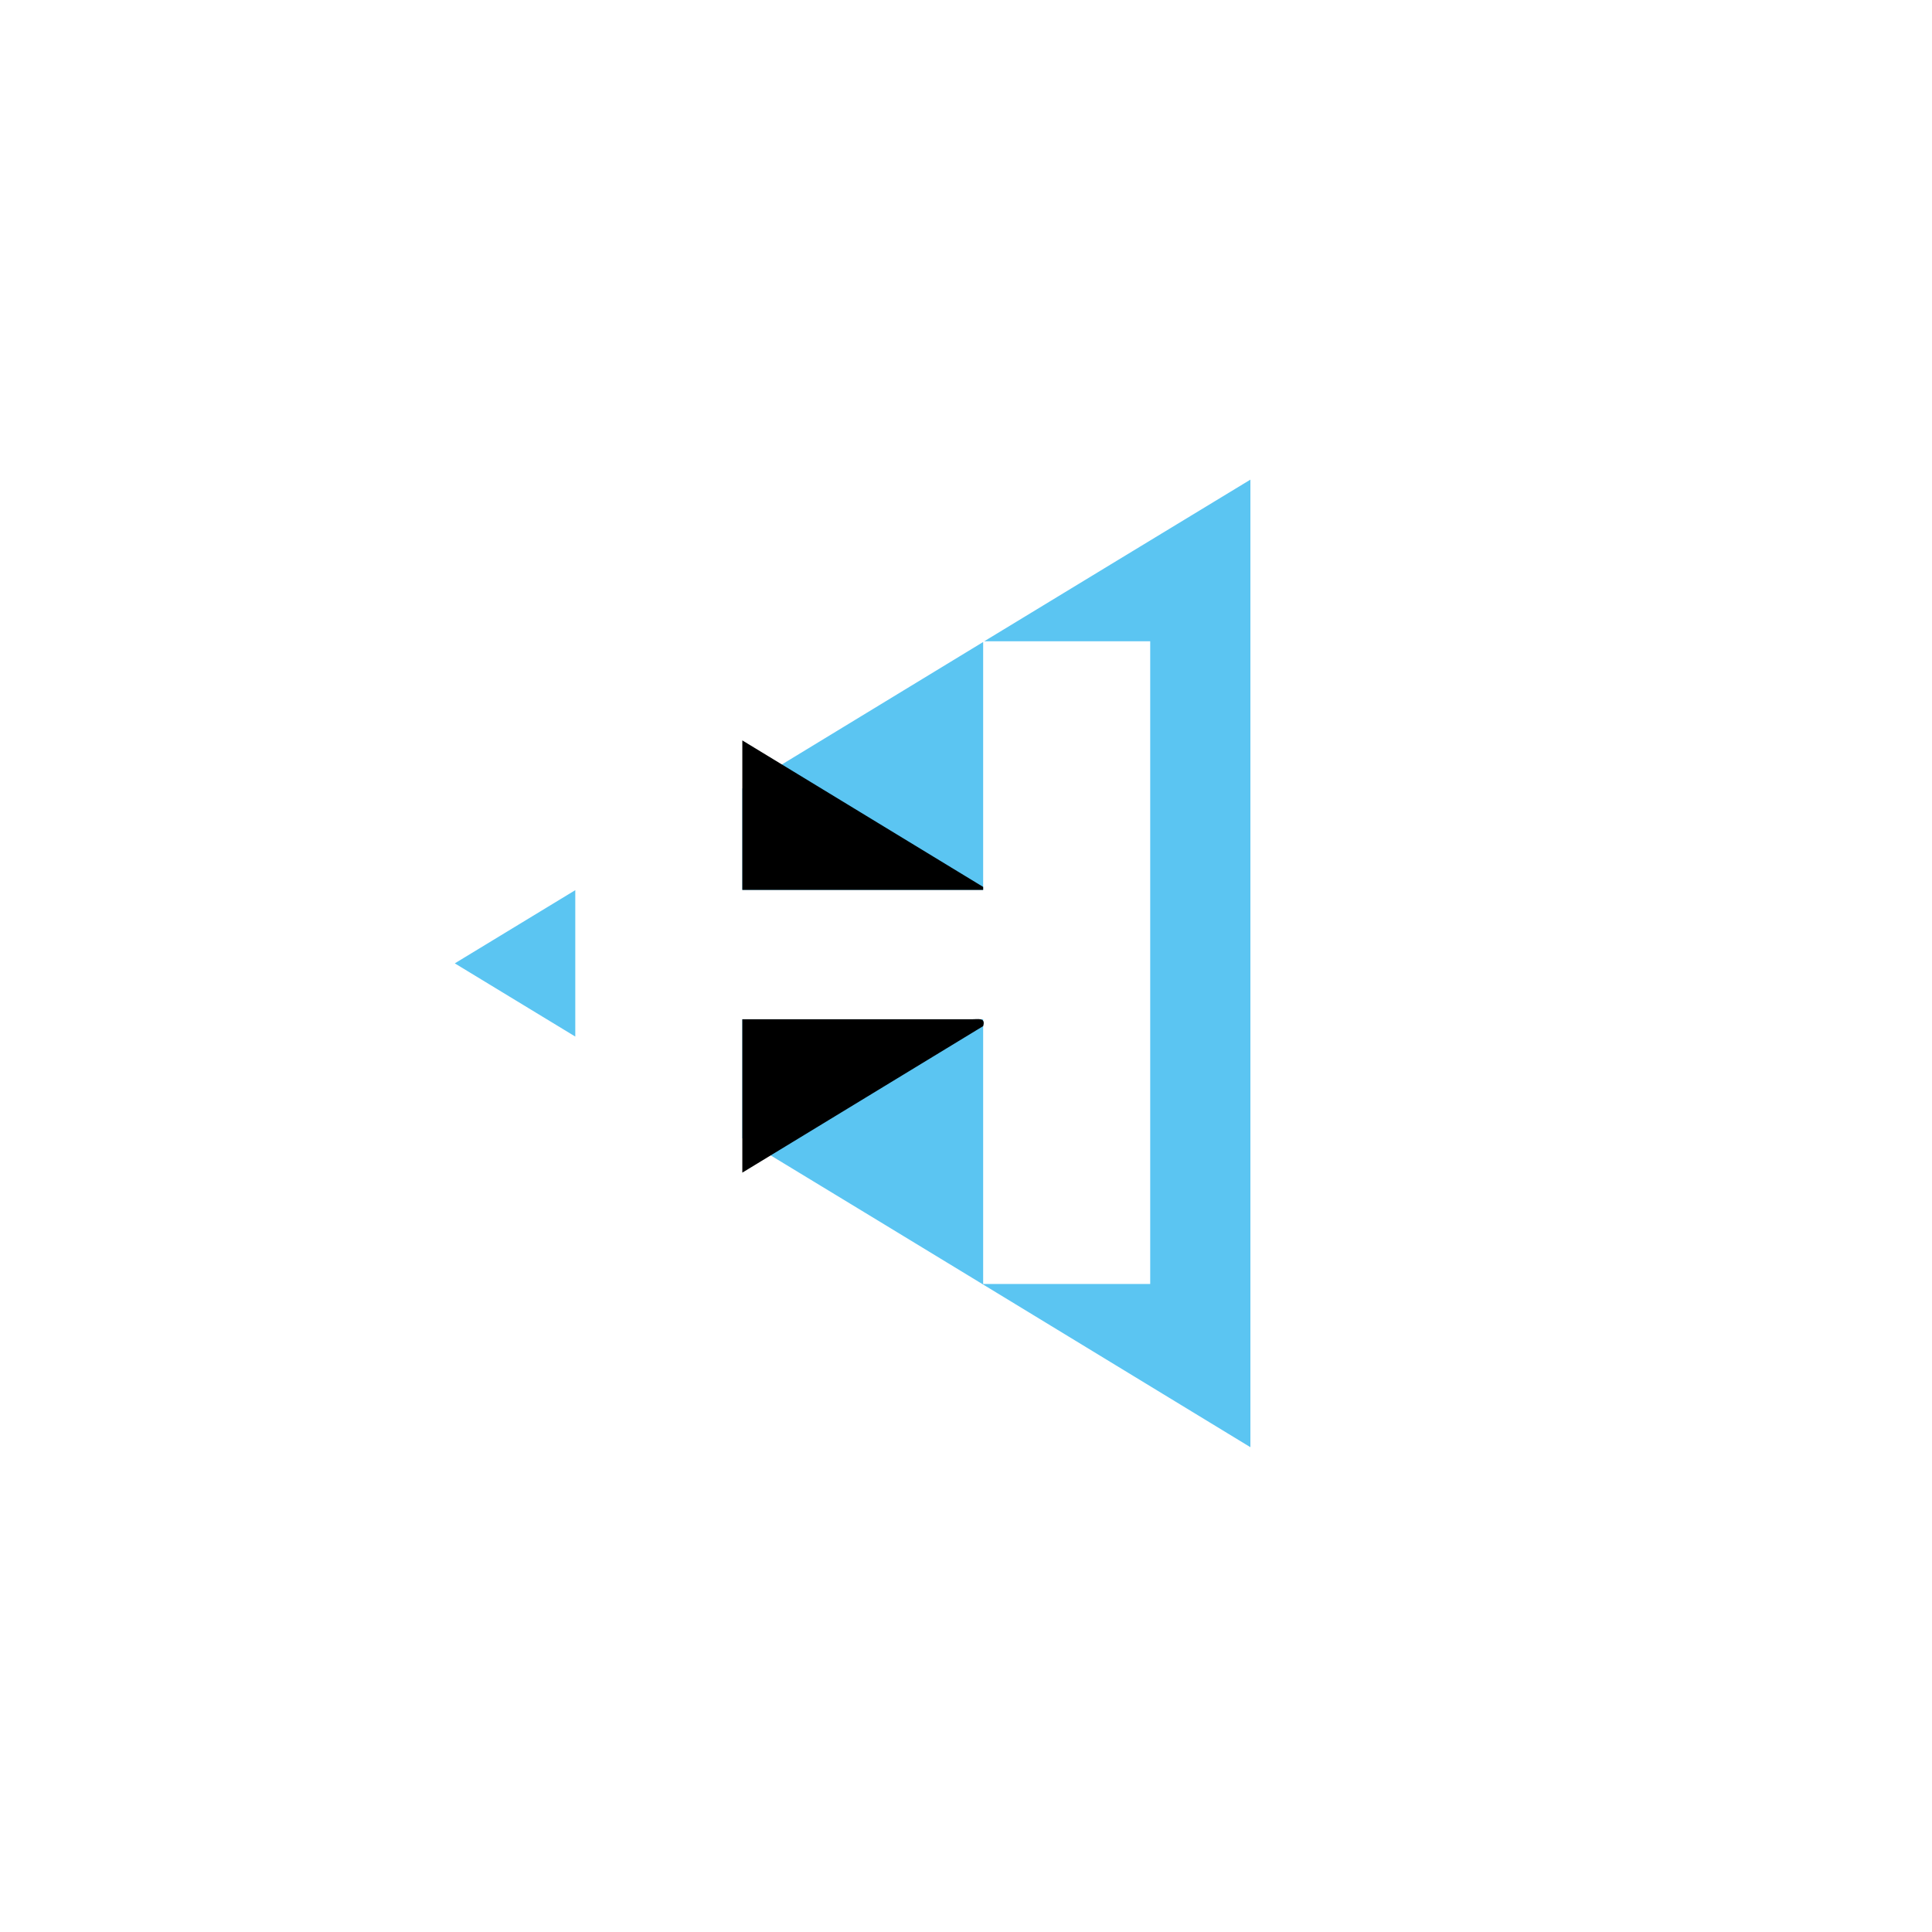
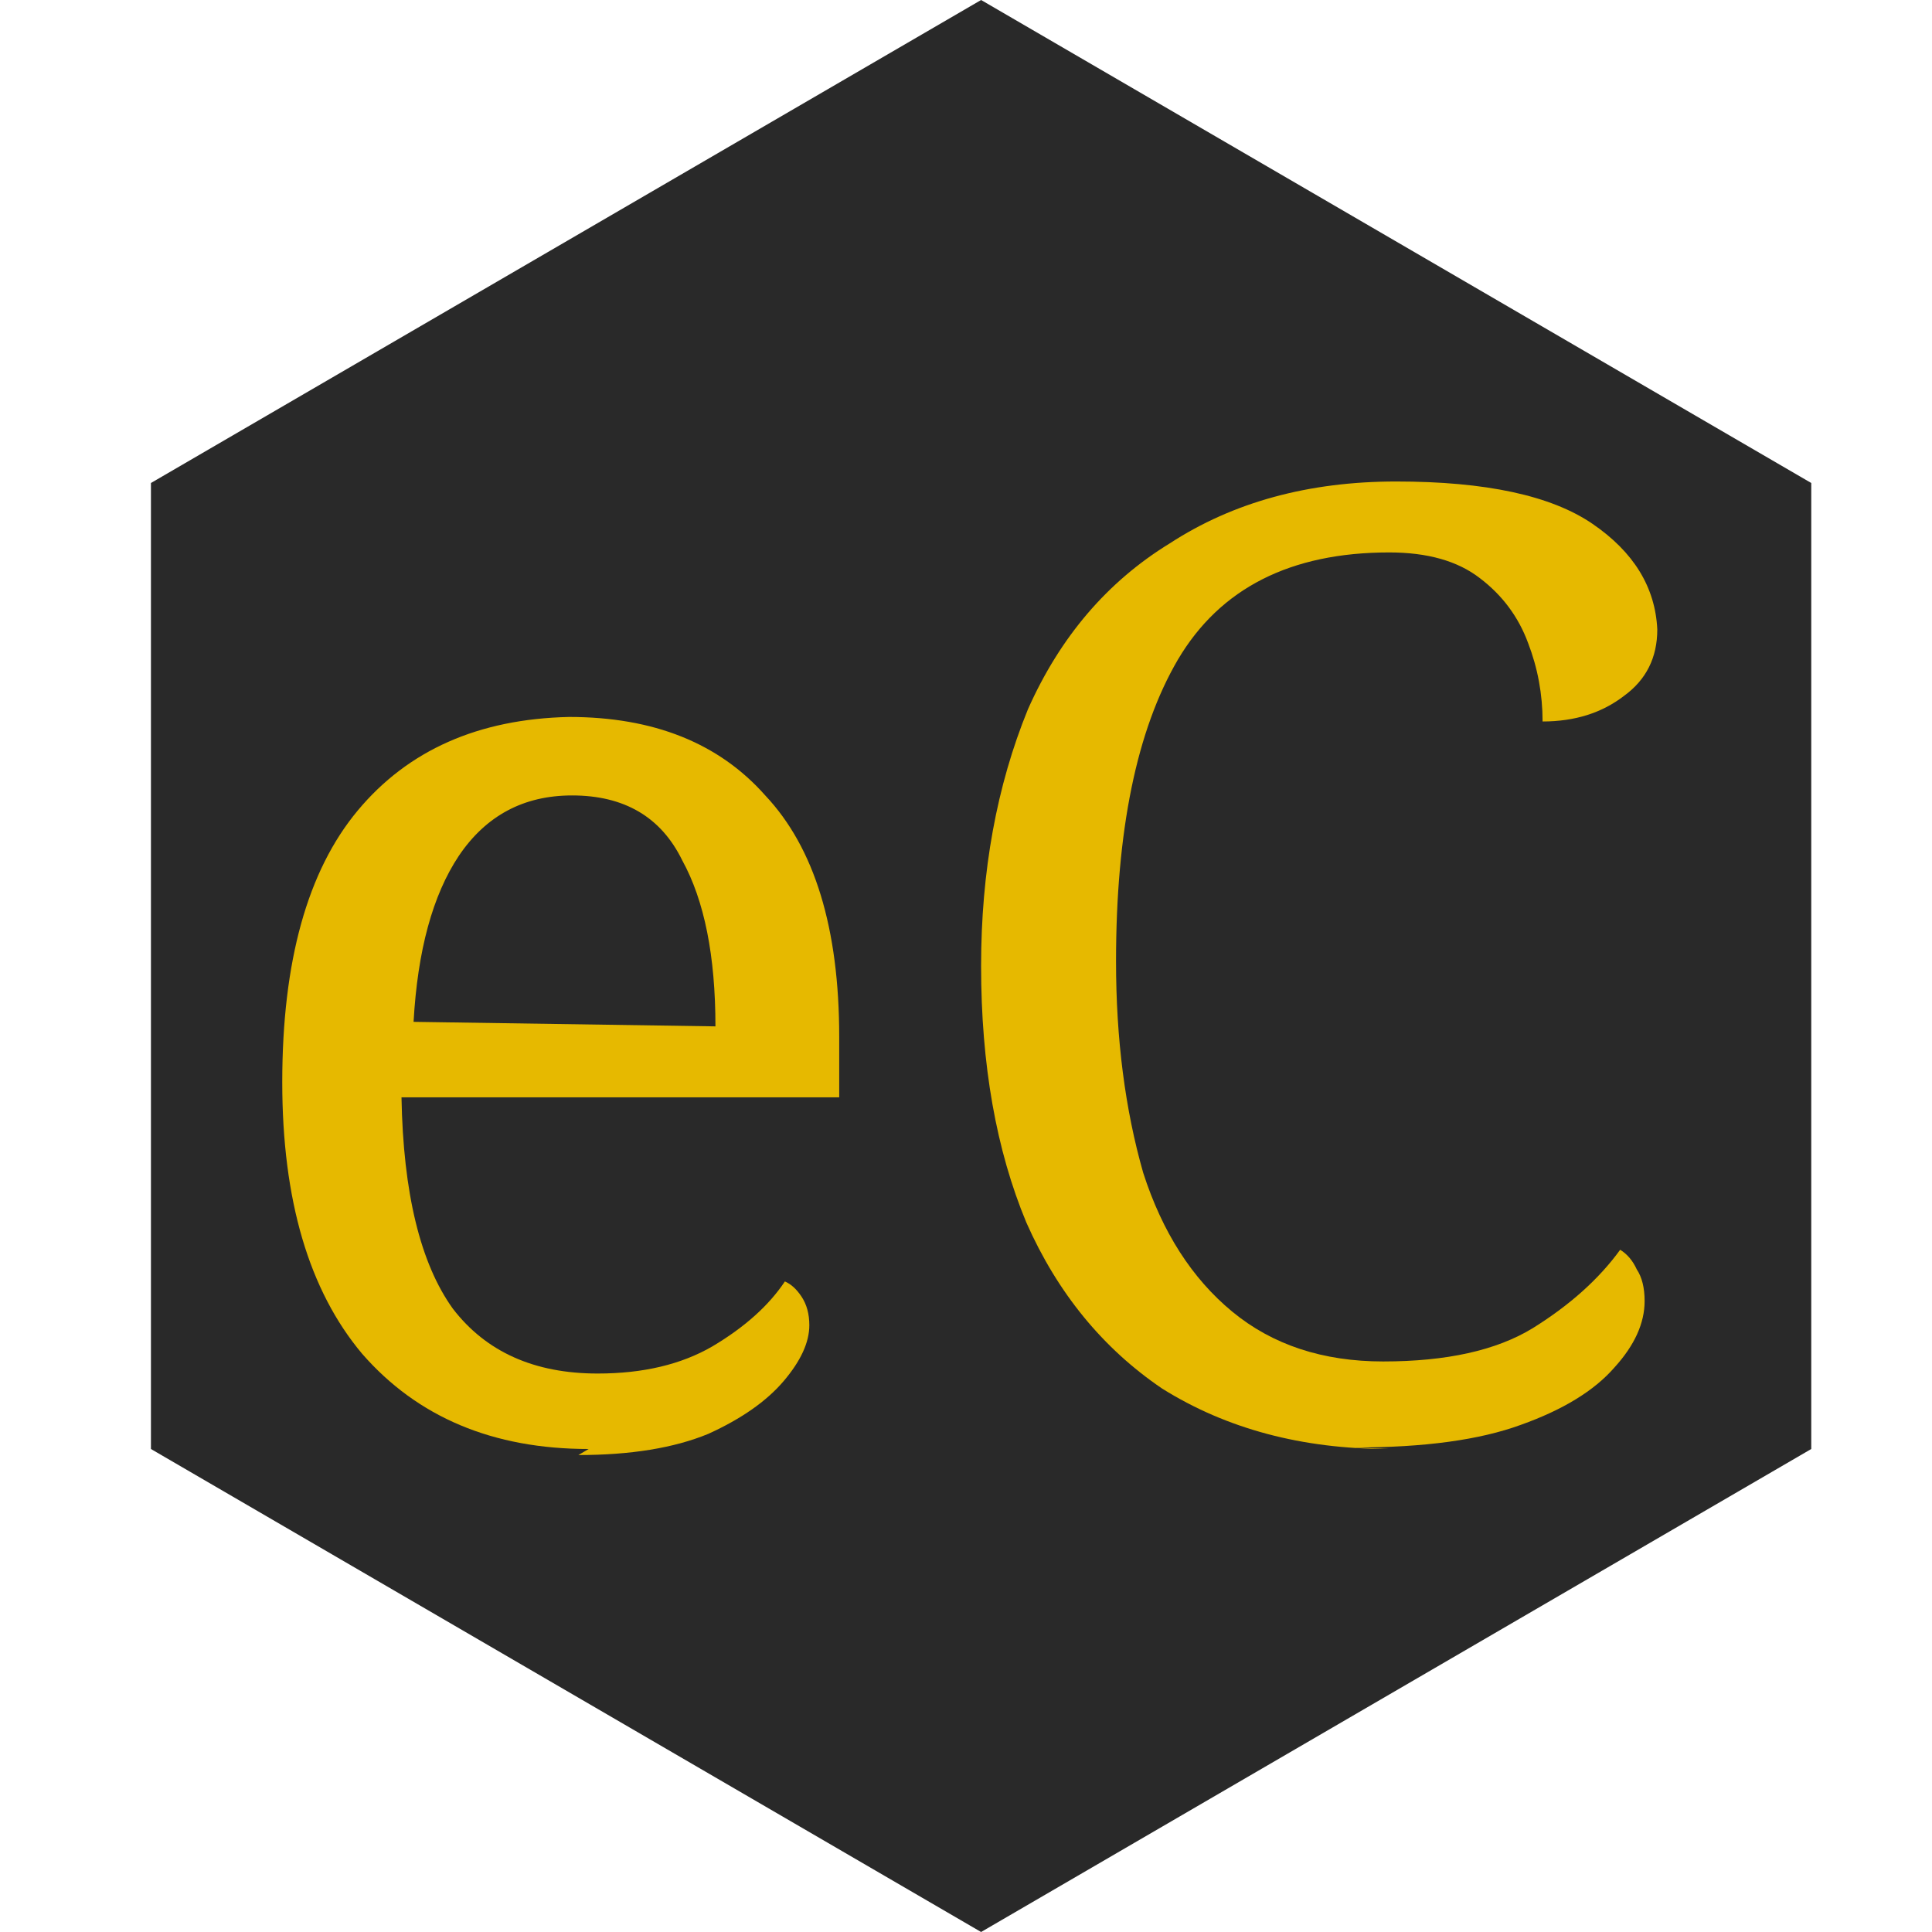
- <svg xmlns="http://www.w3.org/2000/svg" version="1.1" id="Calque_1" x="0px" y="0px" viewBox="0 0 161 161" xml:space="preserve">
-   <path style="stroke-width:1.40;fill:#5bc5f2" d="M82.02 53.44C86.63 53.44 91.25 53.44 95.85 53.44C95.85 71.29 95.85 89.13 95.85 107.0C91.22 107.0 86.57 107.0 81.93 107.0C81.93 99.63 81.93 92.29 81.93 84.94C75.24 84.94 68.56 84.94 61.86 84.94C61.86 88.25 61.86 91.54 61.86 94.85C75.96 103.4 90.07 112.0 104.2 120.6C104.2 93.71 104.2 66.84 104.2 39.97C96.79 44.46 89.4 48.96 82.02 53.44C82.02 53.44 82.02 53.44 82.02 53.44M47.94 74.18C44.6 76.21 41.25 78.25 37.9 80.28C41.25 82.32 44.6 84.35 47.94 86.38C47.94 82.31 47.94 78.25 47.94 74.18C47.94 74.18 47.94 74.18 47.94 74.18M81.93 53.5C75.24 57.57 68.56 61.64 61.86 65.71C61.86 68.53 61.86 71.34 61.86 74.16C68.56 74.16 75.24 74.16 81.93 74.16C81.93 67.28 81.93 60.38 81.93 53.5C81.93 53.5 81.93 53.5 81.93 53.5" id="polygon3684" />
-   <path style="stroke-width:1.40;fill:##009fe" d="M81.93 85.51C82.17 84.75 81.45 84.95 80.94 84.94C74.58 84.94 68.22 84.94 61.86 84.94C61.86 89.2 61.86 93.46 61.86 97.72C68.56 93.65 75.24 89.58 81.93 85.51C81.93 85.51 81.93 85.51 81.93 85.51M81.93 73.91C75.24 69.84 68.56 65.77 61.86 61.7C61.86 65.85 61.86 70.01 61.86 74.16C68.56 74.16 75.24 74.16 81.93 74.16C81.93 74.06 81.93 73.99 81.93 73.91C81.93 73.91 81.93 73.91 81.93 73.91" id="polygon3708" />
+ <svg xmlns="http://www.w3.org/2000/svg" version="1.1" viewBox="0 0 128 128">
+   <path d="m120 96-55 32-55-32 3e-7 -64 55-32 55 32z" style="fill:#272727;opacity:.99" />
+   <g style="fill:#e6b900" aria-label="eCorpus">
+     <path d="m39 96q-9.5 0-15-6.3-5.3-6.3-5.3-18 0-12 5-18t14-6.2q8.4 0 13 5.2 4.9 5.2 4.9 16v4h-29q0.17 9.5 3.4 14 3.3 4.3 9.6 4.3 4.5 0 7.6-1.8 3.2-1.9 4.8-4.3 0.61 0.26 1.1 1 0.52 0.78 0.52 1.9 0 1.7-1.7 3.7t-5 3.5q-3.4 1.4-8.6 1.4zm8.4-28q0-7-2.2-11-2.1-4.3-7.3-4.3-4.8 0-7.5 4-2.6 3.9-3 11z" style="fill:#e6b900" />
+     <path d="m92 96q-8.6 0-15-4-5.9-4-9-11-3-7.2-3-17 0-9.4 3.1-17 3.2-7.2 9.4-11 6.3-4.1 15-4.1 8.9 0 13 2.8t4.3 7q0 2.8-2.2 4.4-2.2 1.7-5.4 1.7 0-2.7-0.96-5.2-0.96-2.6-3.2-4.3-2.2-1.7-6-1.7-9.8 0-14 7.1-4.1 7-4.1 20 0 7.7 1.8 14 1.9 5.9 5.9 9.2 4 3.3 10 3.3 6.3 0 9.9-2.2 3.7-2.3 5.8-5.2 0.7 0.43 1.1 1.3 0.52 0.78 0.52 2.1 0 2.2-2 4.4-2 2.3-6.2 3.8-4.1 1.5-11 1.5z" style="fill:#e6b900" />
+   </g>
</svg>
